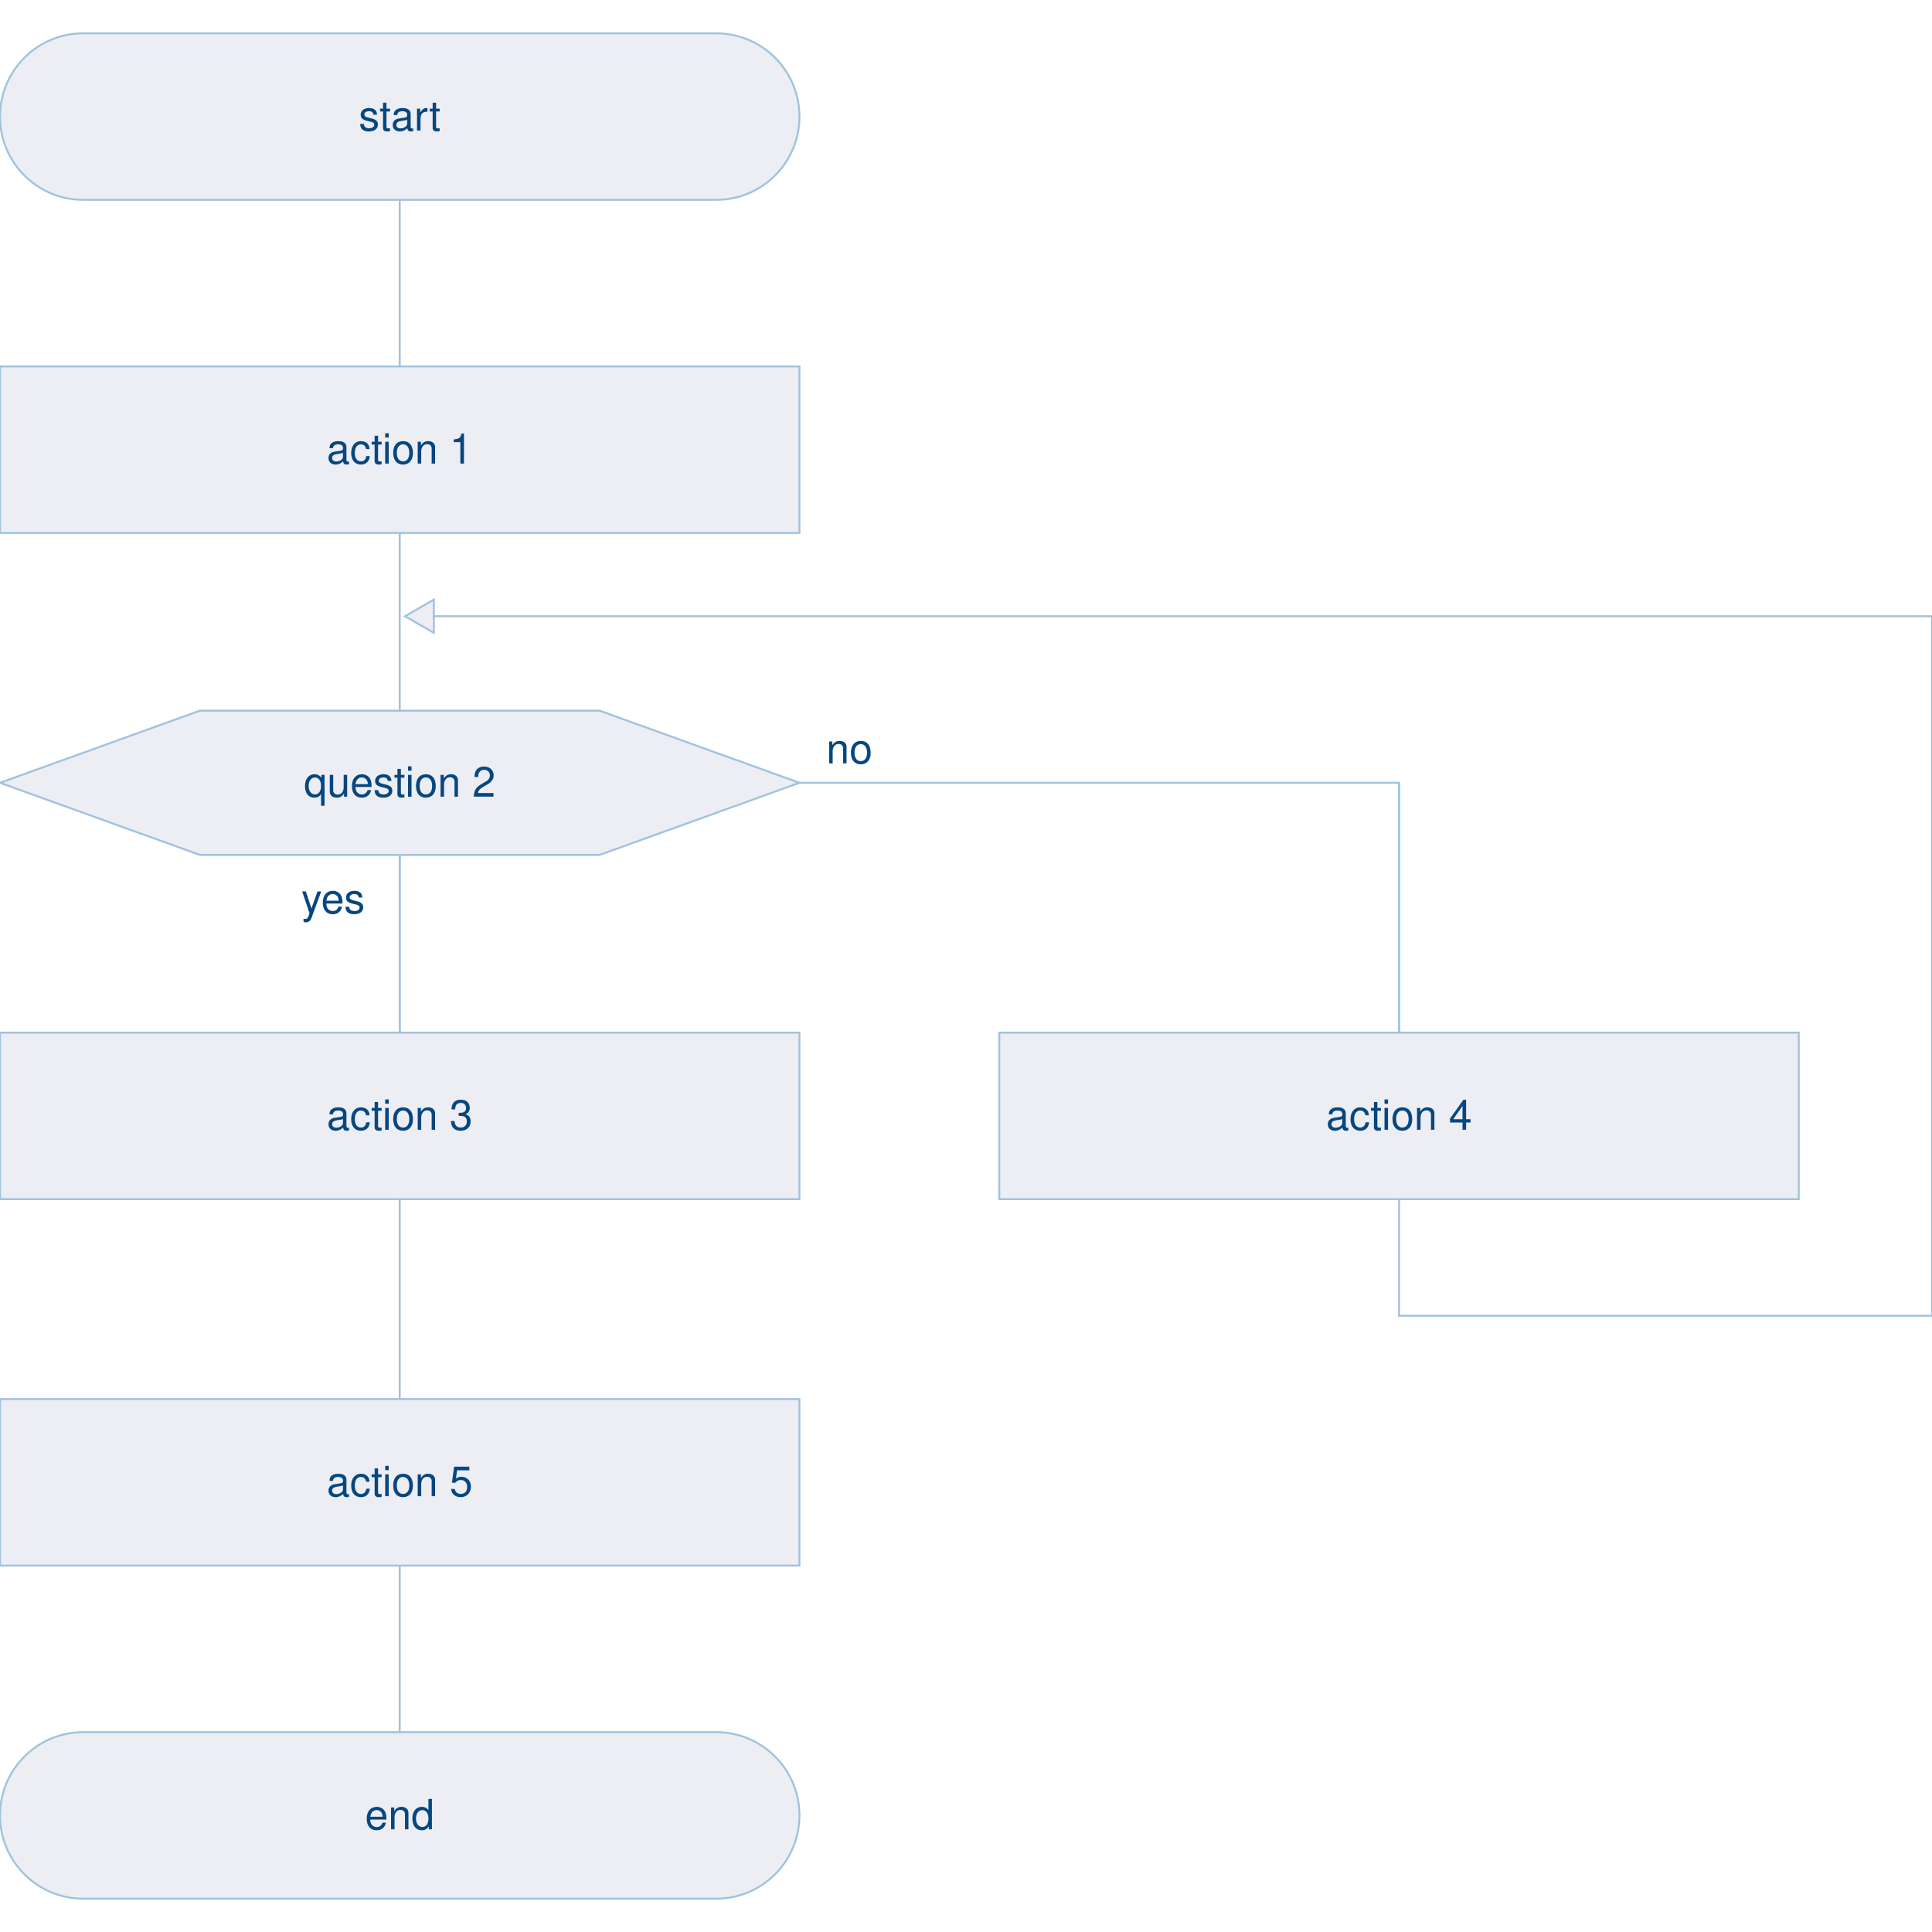
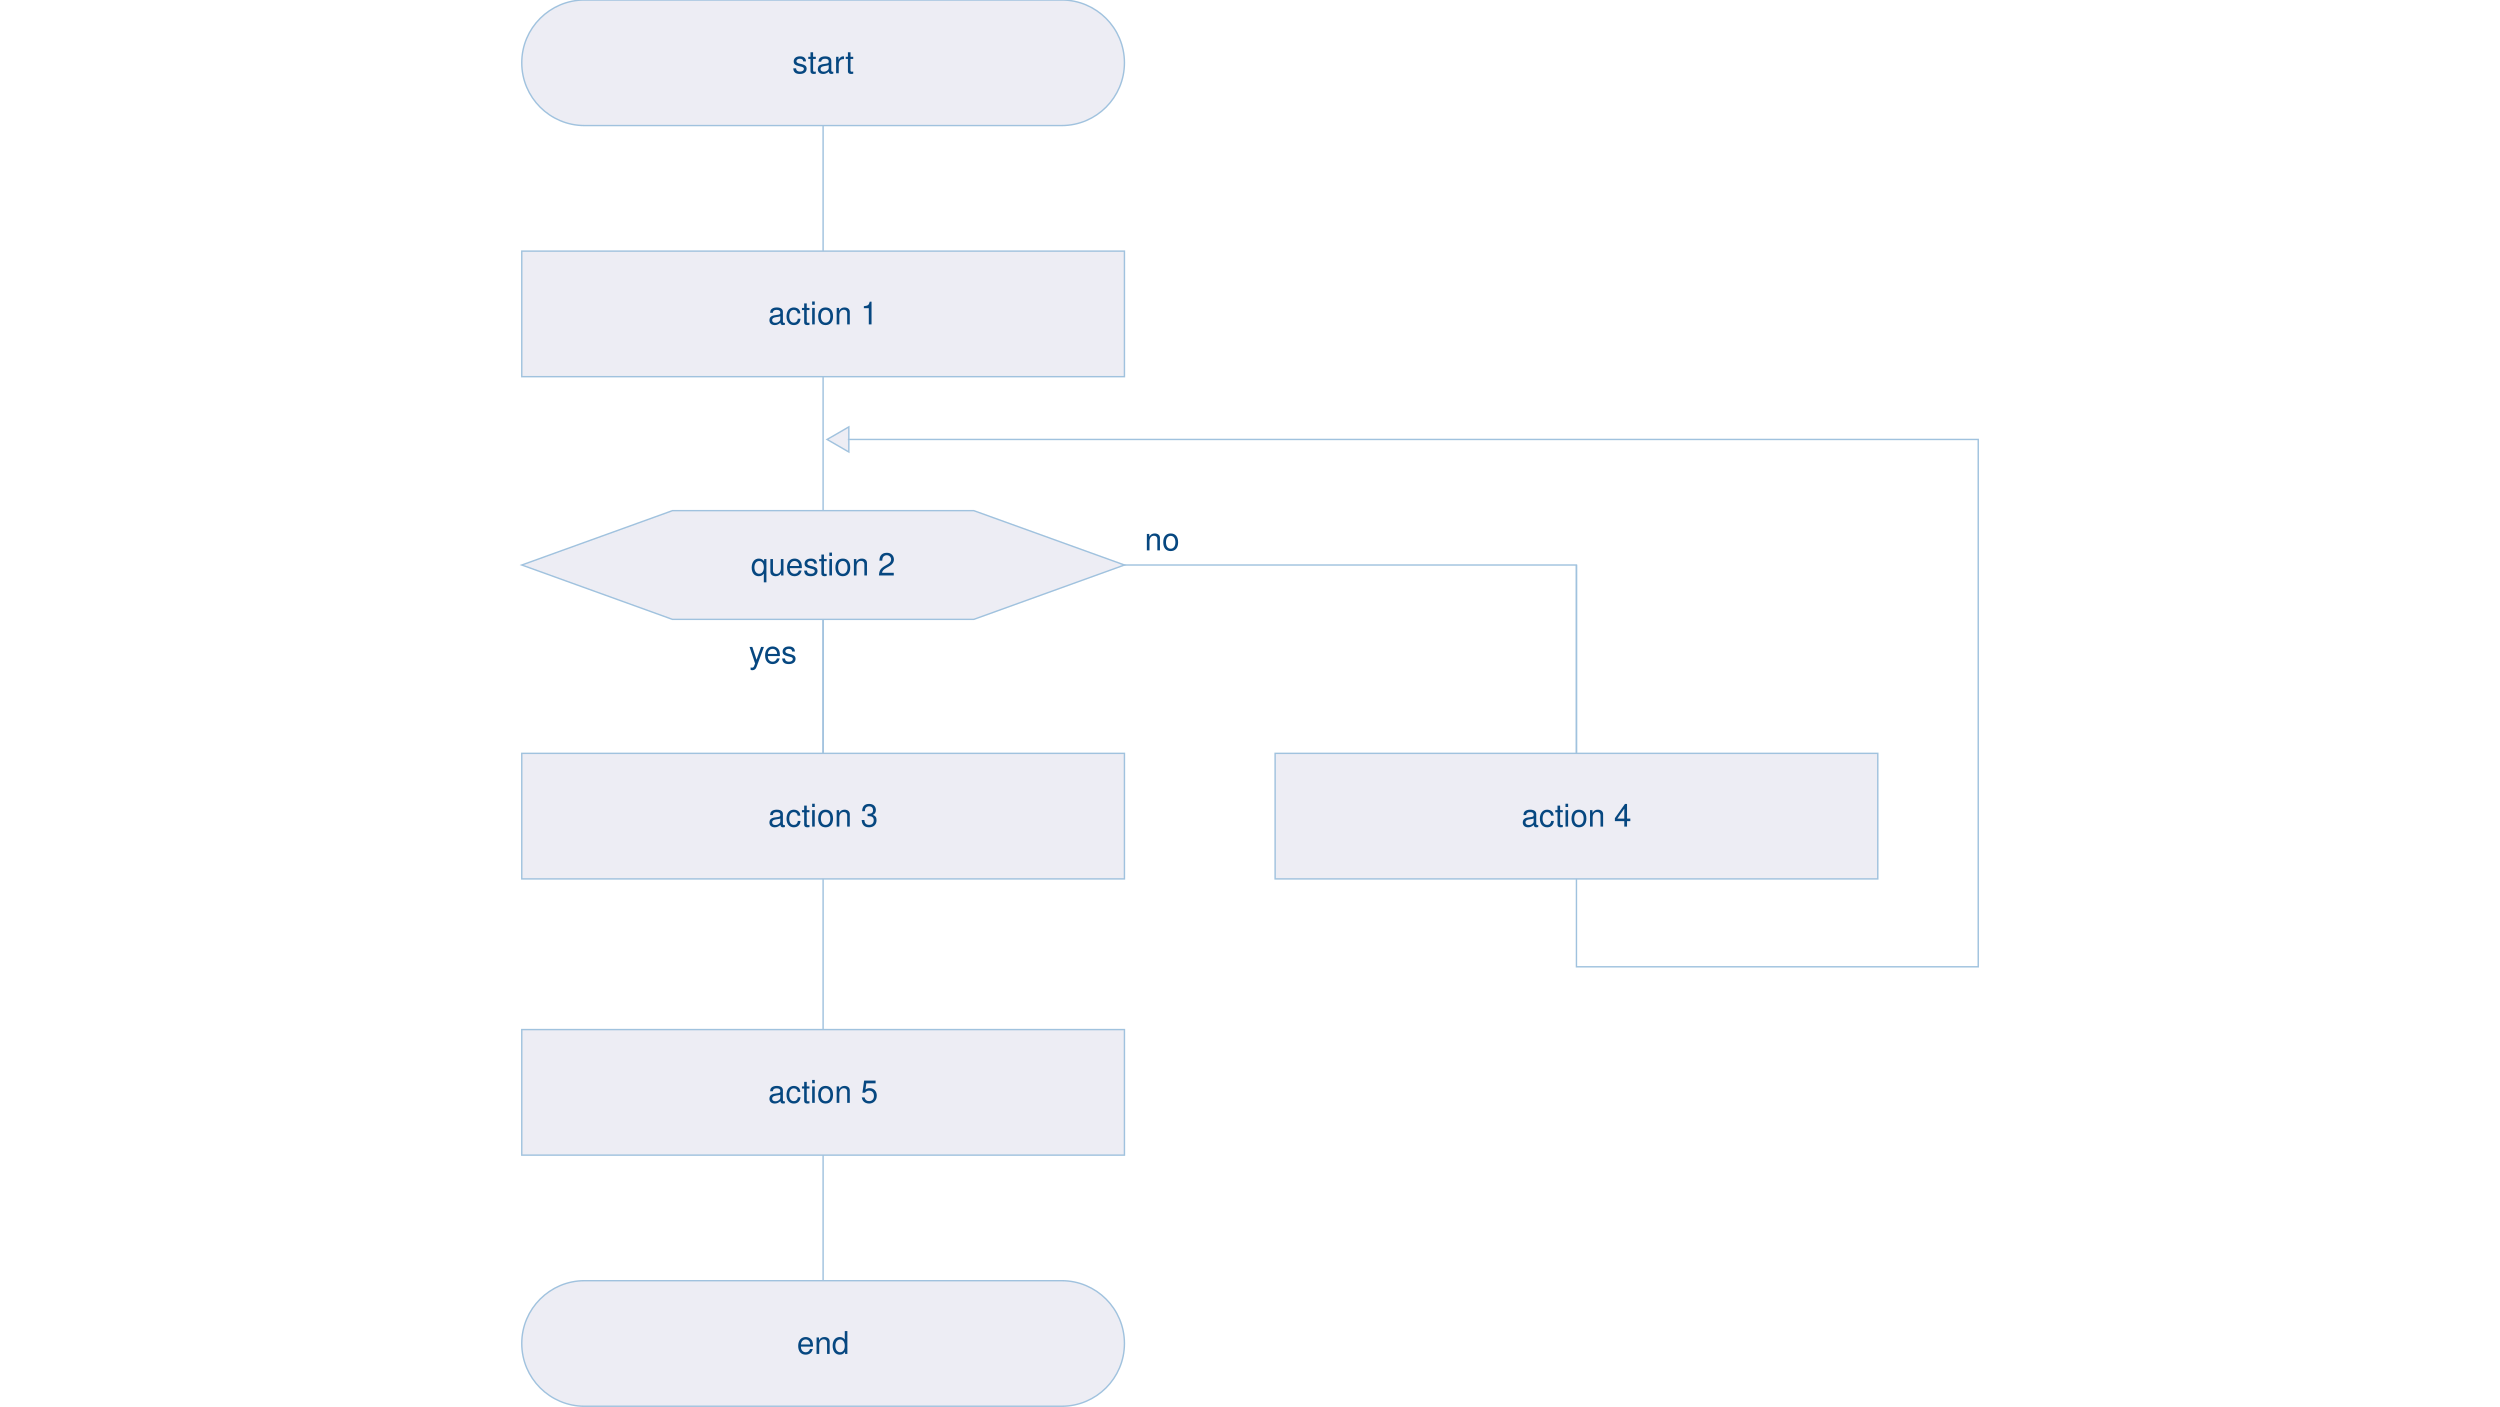
- <svg xmlns="http://www.w3.org/2000/svg" font-size="1" viewBox="0.0 0.0 500.0 500.0" stroke="rgb(0,0,0)" width="500" stroke-opacity="1" height="500" version="1.1">
+ <svg xmlns="http://www.w3.org/2000/svg" font-size="1" viewBox="0.0 0.0 1920.0 1080.0" stroke="rgb(0,0,0)" width="1920" stroke-opacity="1" height="1080" version="1.1">
  <defs />
-   <g stroke-linejoin="miter" fill-opacity="1.0" fill="rgb(237,237,244)" stroke="rgb(160,194,222)" stroke-linecap="butt" stroke-miterlimit="10.0" stroke-opacity="1.0" stroke-width="0.5">
-     <path d="M 112.282,155.172 l -7.466,4.31 l 7.466,4.31 Z" />
+   <g stroke-linejoin="miter" fill-opacity="1.0" fill="rgb(237,237,244)" stroke="rgb(160,194,222)" stroke-linecap="butt" stroke-miterlimit="10.0" stroke-opacity="1.0" stroke-width="1.099">
+     <path d="M 651.905,327.857 l -16.702,9.643 l 16.702,9.643 Z" />
  </g>
-   <g stroke-linejoin="miter" fill-opacity="0.0" fill="rgb(0,0,0)" stroke="rgb(160,194,222)" stroke-linecap="butt" stroke-miterlimit="10.0" stroke-opacity="1.0" stroke-width="0.5">
-     <path d="M 362.069,202.586 v 137.931 h 137.931 v -181.035 h -388.051 " />
+   <g stroke-linejoin="miter" fill-opacity="0.0" fill="rgb(0,0,0)" stroke="rgb(160,194,222)" stroke-linecap="butt" stroke-miterlimit="10.0" stroke-opacity="1.0" stroke-width="1.099">
+     <path d="M 1210.714,433.929 v 308.571 h 308.571 v -405 h -868.127 " />
  </g>
-   <g stroke-linejoin="miter" fill-opacity="0.0" fill="rgb(0,0,0)" stroke="rgb(160,194,222)" stroke-linecap="butt" stroke-miterlimit="10.0" stroke-opacity="1.0" stroke-width="0.5">
-     <path d="M 103.448,116.379 v -86.207 " />
+   <g stroke-linejoin="miter" fill-opacity="0.0" fill="rgb(0,0,0)" stroke="rgb(160,194,222)" stroke-linecap="butt" stroke-miterlimit="10.0" stroke-opacity="1.0" stroke-width="1.099">
+     <path d="M 632.143,241.071 v -192.857 " />
  </g>
-   <g stroke-linejoin="miter" fill-opacity="0.0" fill="rgb(0,0,0)" stroke="rgb(160,194,222)" stroke-linecap="butt" stroke-miterlimit="10.0" stroke-opacity="1.0" stroke-width="0.5">
-     <path d="M 103.448,202.586 v -86.207 " />
+   <g stroke-linejoin="miter" fill-opacity="0.0" fill="rgb(0,0,0)" stroke="rgb(160,194,222)" stroke-linecap="butt" stroke-miterlimit="10.0" stroke-opacity="1.0" stroke-width="1.099">
+     <path d="M 632.143,433.929 v -192.857 " />
  </g>
-   <g stroke-linejoin="miter" fill-opacity="0.0" fill="rgb(0,0,0)" stroke="rgb(160,194,222)" stroke-linecap="butt" stroke-miterlimit="10.0" stroke-opacity="1.0" stroke-width="0.5">
-     <path d="M 103.448,383.621 v -181.035 " />
+   <g stroke-linejoin="miter" fill-opacity="0.0" fill="rgb(0,0,0)" stroke="rgb(160,194,222)" stroke-linecap="butt" stroke-miterlimit="10.0" stroke-opacity="1.0" stroke-width="1.099">
+     <path d="M 632.143,838.929 v -405 " />
  </g>
-   <g stroke-linejoin="miter" fill-opacity="0.0" fill="rgb(0,0,0)" stroke="rgb(160,194,222)" stroke-linecap="butt" stroke-miterlimit="10.0" stroke-opacity="1.0" stroke-width="0.5">
-     <path d="M 103.448,469.828 v -86.207 " />
+   <g stroke-linejoin="miter" fill-opacity="0.0" fill="rgb(0,0,0)" stroke="rgb(160,194,222)" stroke-linecap="butt" stroke-miterlimit="10.0" stroke-opacity="1.0" stroke-width="1.099">
+     <path d="M 632.143,1031.786 v -192.857 " />
  </g>
-   <g stroke-linejoin="miter" fill-opacity="1.0" fill="rgb(237,237,244)" stroke="rgb(160,194,222)" stroke-linecap="butt" stroke-miterlimit="10.0" stroke-opacity="1.0" stroke-width="0.5">
-     <path d="M 206.897,469.828 h 0 c 0,-11.903 -9.649,-21.552 -21.552 -21.552h -163.793 c -11.903,-0 -21.552,9.649 -21.552 21.552h 0 c -0,11.903 9.649,21.552 21.552 21.552h 163.793 c 11.903,0 21.552,-9.649 21.552 -21.552Z" />
+   <g stroke-linejoin="miter" fill-opacity="1.0" fill="rgb(237,237,244)" stroke="rgb(160,194,222)" stroke-linecap="butt" stroke-miterlimit="10.0" stroke-opacity="1.0" stroke-width="1.099">
+     <path d="M 863.571,1031.786 h 0 c 0,-26.628 -21.586,-48.214 -48.214 -48.214h -366.429 c -26.628,-0 -48.214,21.586 -48.214 48.214h 0 c -0,26.628 21.586,48.214 48.214 48.214h 366.429 c 26.628,0 48.214,-21.586 48.214 -48.214Z" />
  </g>
-   <g stroke-linejoin="miter" fill-opacity="1.0" font-size="10.776px" fill="rgb(6,71,128)" stroke="rgb(0,0,0)" font-weight="300" font-family="helvetica" stroke-linecap="butt" stroke-miterlimit="10.0" stroke-opacity="1.0" stroke-width="1.965">
-     <text transform="matrix(1,0,0,1,103.4483,469.8276)" stroke="none" dominant-baseline="middle" text-anchor="middle">end</text>
+   <g stroke-linejoin="miter" fill-opacity="1.0" font-size="24.107px" fill="rgb(6,71,128)" stroke="rgb(0,0,0)" font-weight="300" font-family="helvetica" stroke-linecap="butt" stroke-miterlimit="10.0" stroke-opacity="1.0" stroke-width="4.396">
+     <text transform="matrix(1,0,0,1,632.1429,1031.786)" stroke="none" dominant-baseline="middle" text-anchor="middle">end</text>
  </g>
-   <g stroke-linejoin="miter" fill-opacity="1.0" fill="rgb(237,237,244)" stroke="rgb(160,194,222)" stroke-linecap="butt" stroke-miterlimit="10.0" stroke-opacity="1.0" stroke-width="0.5">
-     <path d="M 206.897,405.172 l -0,-43.103 h -206.897 l -0,43.103 Z" />
+   <g stroke-linejoin="miter" fill-opacity="1.0" fill="rgb(237,237,244)" stroke="rgb(160,194,222)" stroke-linecap="butt" stroke-miterlimit="10.0" stroke-opacity="1.0" stroke-width="1.099">
+     <path d="M 863.571,887.143 l -0,-96.429 h -462.857 l -0,96.429 Z" />
  </g>
-   <g stroke-linejoin="miter" fill-opacity="1.0" font-size="10.776px" fill="rgb(6,71,128)" stroke="rgb(0,0,0)" font-weight="300" font-family="helvetica" stroke-linecap="butt" stroke-miterlimit="10.0" stroke-opacity="1.0" stroke-width="1.965">
-     <text transform="matrix(1,0,0,1,103.4483,383.6207)" stroke="none" dominant-baseline="middle" text-anchor="middle">action 5</text>
+   <g stroke-linejoin="miter" fill-opacity="1.0" font-size="24.107px" fill="rgb(6,71,128)" stroke="rgb(0,0,0)" font-weight="300" font-family="helvetica" stroke-linecap="butt" stroke-miterlimit="10.0" stroke-opacity="1.0" stroke-width="4.396">
+     <text transform="matrix(1,0,0,1,632.1429,838.9286)" stroke="none" dominant-baseline="middle" text-anchor="middle">action 5</text>
  </g>
-   <g stroke-linejoin="miter" fill-opacity="0.0" fill="rgb(0,0,0)" stroke="rgb(160,194,222)" stroke-linecap="butt" stroke-miterlimit="10.0" stroke-opacity="1.0" stroke-width="0.5">
-     <path d="M 362.069,288.793 v -86.207 h -258.621 " />
+   <g stroke-linejoin="miter" fill-opacity="0.0" fill="rgb(0,0,0)" stroke="rgb(160,194,222)" stroke-linecap="butt" stroke-miterlimit="10.0" stroke-opacity="1.0" stroke-width="1.099">
+     <path d="M 1210.714,626.786 v -192.857 h -578.571 " />
  </g>
-   <g stroke-linejoin="miter" fill-opacity="0.0" fill="rgb(0,0,0)" stroke="rgb(160,194,222)" stroke-linecap="butt" stroke-miterlimit="10.0" stroke-opacity="1.0" stroke-width="0.5">
-     <path d="M 103.448,288.793 v -86.207 " />
+   <g stroke-linejoin="miter" fill-opacity="0.0" fill="rgb(0,0,0)" stroke="rgb(160,194,222)" stroke-linecap="butt" stroke-miterlimit="10.0" stroke-opacity="1.0" stroke-width="1.099">
+     <path d="M 632.143,626.786 v -192.857 " />
  </g>
-   <g stroke-linejoin="miter" fill-opacity="1.0" fill="rgb(237,237,244)" stroke="rgb(160,194,222)" stroke-linecap="butt" stroke-miterlimit="10.0" stroke-opacity="1.0" stroke-width="0.5">
-     <path d="M 465.517,310.345 l -0,-43.103 h -206.897 l -0,43.103 Z" />
+   <g stroke-linejoin="miter" fill-opacity="1.0" fill="rgb(237,237,244)" stroke="rgb(160,194,222)" stroke-linecap="butt" stroke-miterlimit="10.0" stroke-opacity="1.0" stroke-width="1.099">
+     <path d="M 1442.143,675 l -0,-96.429 h -462.857 l -0,96.429 Z" />
  </g>
-   <g stroke-linejoin="miter" fill-opacity="1.0" font-size="10.776px" fill="rgb(6,71,128)" stroke="rgb(0,0,0)" font-weight="300" font-family="helvetica" stroke-linecap="butt" stroke-miterlimit="10.0" stroke-opacity="1.0" stroke-width="1.965">
-     <text transform="matrix(1,0,0,1,362.069,288.7931)" stroke="none" dominant-baseline="middle" text-anchor="middle">action 4</text>
+   <g stroke-linejoin="miter" fill-opacity="1.0" font-size="24.107px" fill="rgb(6,71,128)" stroke="rgb(0,0,0)" font-weight="300" font-family="helvetica" stroke-linecap="butt" stroke-miterlimit="10.0" stroke-opacity="1.0" stroke-width="4.396">
+     <text transform="matrix(1,0,0,1,1210.714,626.7857)" stroke="none" dominant-baseline="middle" text-anchor="middle">action 4</text>
  </g>
-   <g stroke-linejoin="miter" fill-opacity="1.0" fill="rgb(237,237,244)" stroke="rgb(160,194,222)" stroke-linecap="butt" stroke-miterlimit="10.0" stroke-opacity="1.0" stroke-width="0.5">
-     <path d="M 206.897,310.345 l -0,-43.103 h -206.897 l -0,43.103 Z" />
+   <g stroke-linejoin="miter" fill-opacity="1.0" fill="rgb(237,237,244)" stroke="rgb(160,194,222)" stroke-linecap="butt" stroke-miterlimit="10.0" stroke-opacity="1.0" stroke-width="1.099">
+     <path d="M 863.571,675 l -0,-96.429 h -462.857 l -0,96.429 Z" />
  </g>
-   <g stroke-linejoin="miter" fill-opacity="1.0" font-size="10.776px" fill="rgb(6,71,128)" stroke="rgb(0,0,0)" font-weight="300" font-family="helvetica" stroke-linecap="butt" stroke-miterlimit="10.0" stroke-opacity="1.0" stroke-width="1.965">
-     <text transform="matrix(1,0,0,1,103.4483,288.7931)" stroke="none" dominant-baseline="middle" text-anchor="middle">action 3</text>
+   <g stroke-linejoin="miter" fill-opacity="1.0" font-size="24.107px" fill="rgb(6,71,128)" stroke="rgb(0,0,0)" font-weight="300" font-family="helvetica" stroke-linecap="butt" stroke-miterlimit="10.0" stroke-opacity="1.0" stroke-width="4.396">
+     <text transform="matrix(1,0,0,1,632.1429,626.7857)" stroke="none" dominant-baseline="middle" text-anchor="middle">action 3</text>
  </g>
-   <g stroke-linejoin="miter" fill-opacity="1.0" font-size="10.776px" fill="rgb(6,71,128)" stroke="rgb(0,0,0)" font-weight="300" font-family="helvetica" stroke-linecap="butt" stroke-miterlimit="10.0" stroke-opacity="1.0" stroke-width="1.965">
-     <text transform="matrix(1,0,0,1,219.8276,193.9655)" stroke="none" dominant-baseline="middle" text-anchor="middle">no</text>
+   <g stroke-linejoin="miter" fill-opacity="1.0" font-size="24.107px" fill="rgb(6,71,128)" stroke="rgb(0,0,0)" font-weight="300" font-family="helvetica" stroke-linecap="butt" stroke-miterlimit="10.0" stroke-opacity="1.0" stroke-width="4.396">
+     <text transform="matrix(1,0,0,1,892.5,414.6429)" stroke="none" dominant-baseline="middle" text-anchor="middle">no</text>
  </g>
-   <g stroke-linejoin="miter" fill-opacity="1.0" font-size="10.776px" fill="rgb(6,71,128)" stroke="rgb(0,0,0)" font-weight="300" font-family="helvetica" stroke-linecap="butt" stroke-miterlimit="10.0" stroke-opacity="1.0" stroke-width="1.965">
-     <text transform="matrix(1,0,0,1,86.2069,232.7586)" stroke="none" dominant-baseline="middle" text-anchor="middle">yes</text>
+   <g stroke-linejoin="miter" fill-opacity="1.0" font-size="24.107px" fill="rgb(6,71,128)" stroke="rgb(0,0,0)" font-weight="300" font-family="helvetica" stroke-linecap="butt" stroke-miterlimit="10.0" stroke-opacity="1.0" stroke-width="4.396">
+     <text transform="matrix(1,0,0,1,593.5714,501.4286)" stroke="none" dominant-baseline="middle" text-anchor="middle">yes</text>
  </g>
-   <g stroke-linejoin="miter" fill-opacity="1.0" fill="rgb(237,237,244)" stroke="rgb(160,194,222)" stroke-linecap="butt" stroke-miterlimit="10.0" stroke-opacity="1.0" stroke-width="0.5">
-     <path d="M 155.172,221.25 l 51.724,-18.664 l -51.724,-18.664 l -103.448,-0 l -51.724,18.664 l 51.724,18.664 Z" />
+   <g stroke-linejoin="miter" fill-opacity="1.0" fill="rgb(237,237,244)" stroke="rgb(160,194,222)" stroke-linecap="butt" stroke-miterlimit="10.0" stroke-opacity="1.0" stroke-width="1.099">
+     <path d="M 747.857,475.683 l 115.714,-41.755 l -115.714,-41.755 l -231.429,-0 l -115.714,41.755 l 115.714,41.755 Z" />
  </g>
-   <g stroke-linejoin="miter" fill-opacity="1.0" font-size="10.776px" fill="rgb(6,71,128)" stroke="rgb(0,0,0)" font-weight="300" font-family="helvetica" stroke-linecap="butt" stroke-miterlimit="10.0" stroke-opacity="1.0" stroke-width="1.965">
-     <text transform="matrix(1,0,0,1,103.4483,202.5862)" stroke="none" dominant-baseline="middle" text-anchor="middle">question 2</text>
+   <g stroke-linejoin="miter" fill-opacity="1.0" font-size="24.107px" fill="rgb(6,71,128)" stroke="rgb(0,0,0)" font-weight="300" font-family="helvetica" stroke-linecap="butt" stroke-miterlimit="10.0" stroke-opacity="1.0" stroke-width="4.396">
+     <text transform="matrix(1,0,0,1,632.1429,433.9286)" stroke="none" dominant-baseline="middle" text-anchor="middle">question 2</text>
  </g>
-   <g stroke-linejoin="miter" fill-opacity="1.0" fill="rgb(237,237,244)" stroke="rgb(160,194,222)" stroke-linecap="butt" stroke-miterlimit="10.0" stroke-opacity="1.0" stroke-width="0.5">
-     <path d="M 206.897,137.931 l -0,-43.103 h -206.897 l -0,43.103 Z" />
+   <g stroke-linejoin="miter" fill-opacity="1.0" fill="rgb(237,237,244)" stroke="rgb(160,194,222)" stroke-linecap="butt" stroke-miterlimit="10.0" stroke-opacity="1.0" stroke-width="1.099">
+     <path d="M 863.571,289.286 l -0,-96.429 h -462.857 l -0,96.429 Z" />
  </g>
-   <g stroke-linejoin="miter" fill-opacity="1.0" font-size="10.776px" fill="rgb(6,71,128)" stroke="rgb(0,0,0)" font-weight="300" font-family="helvetica" stroke-linecap="butt" stroke-miterlimit="10.0" stroke-opacity="1.0" stroke-width="1.965">
-     <text transform="matrix(1,0,0,1,103.4483,116.3793)" stroke="none" dominant-baseline="middle" text-anchor="middle">action 1</text>
+   <g stroke-linejoin="miter" fill-opacity="1.0" font-size="24.107px" fill="rgb(6,71,128)" stroke="rgb(0,0,0)" font-weight="300" font-family="helvetica" stroke-linecap="butt" stroke-miterlimit="10.0" stroke-opacity="1.0" stroke-width="4.396">
+     <text transform="matrix(1,0,0,1,632.1429,241.0714)" stroke="none" dominant-baseline="middle" text-anchor="middle">action 1</text>
  </g>
-   <g stroke-linejoin="miter" fill-opacity="1.0" fill="rgb(237,237,244)" stroke="rgb(160,194,222)" stroke-linecap="butt" stroke-miterlimit="10.0" stroke-opacity="1.0" stroke-width="0.5">
-     <path d="M 206.897,30.172 h 0 c 0,-11.903 -9.649,-21.552 -21.552 -21.552h -163.793 c -11.903,-0 -21.552,9.649 -21.552 21.552h 0 c -0,11.903 9.649,21.552 21.552 21.552h 163.793 c 11.903,0 21.552,-9.649 21.552 -21.552Z" />
+   <g stroke-linejoin="miter" fill-opacity="1.0" fill="rgb(237,237,244)" stroke="rgb(160,194,222)" stroke-linecap="butt" stroke-miterlimit="10.0" stroke-opacity="1.0" stroke-width="1.099">
+     <path d="M 863.571,48.214 h 0 c 0,-26.628 -21.586,-48.214 -48.214 -48.214h -366.429 c -26.628,-0 -48.214,21.586 -48.214 48.214h 0 c -0,26.628 21.586,48.214 48.214 48.214h 366.429 c 26.628,0 48.214,-21.586 48.214 -48.214Z" />
  </g>
-   <g stroke-linejoin="miter" fill-opacity="1.0" font-size="10.776px" fill="rgb(6,71,128)" stroke="rgb(0,0,0)" font-weight="300" font-family="helvetica" stroke-linecap="butt" stroke-miterlimit="10.0" stroke-opacity="1.0" stroke-width="1.965">
-     <text transform="matrix(1,0,0,1,103.4483,30.1724)" stroke="none" dominant-baseline="middle" text-anchor="middle">start</text>
+   <g stroke-linejoin="miter" fill-opacity="1.0" font-size="24.107px" fill="rgb(6,71,128)" stroke="rgb(0,0,0)" font-weight="300" font-family="helvetica" stroke-linecap="butt" stroke-miterlimit="10.0" stroke-opacity="1.0" stroke-width="4.396">
+     <text transform="matrix(1,0,0,1,632.1429,48.2143)" stroke="none" dominant-baseline="middle" text-anchor="middle">start</text>
  </g>
</svg>
